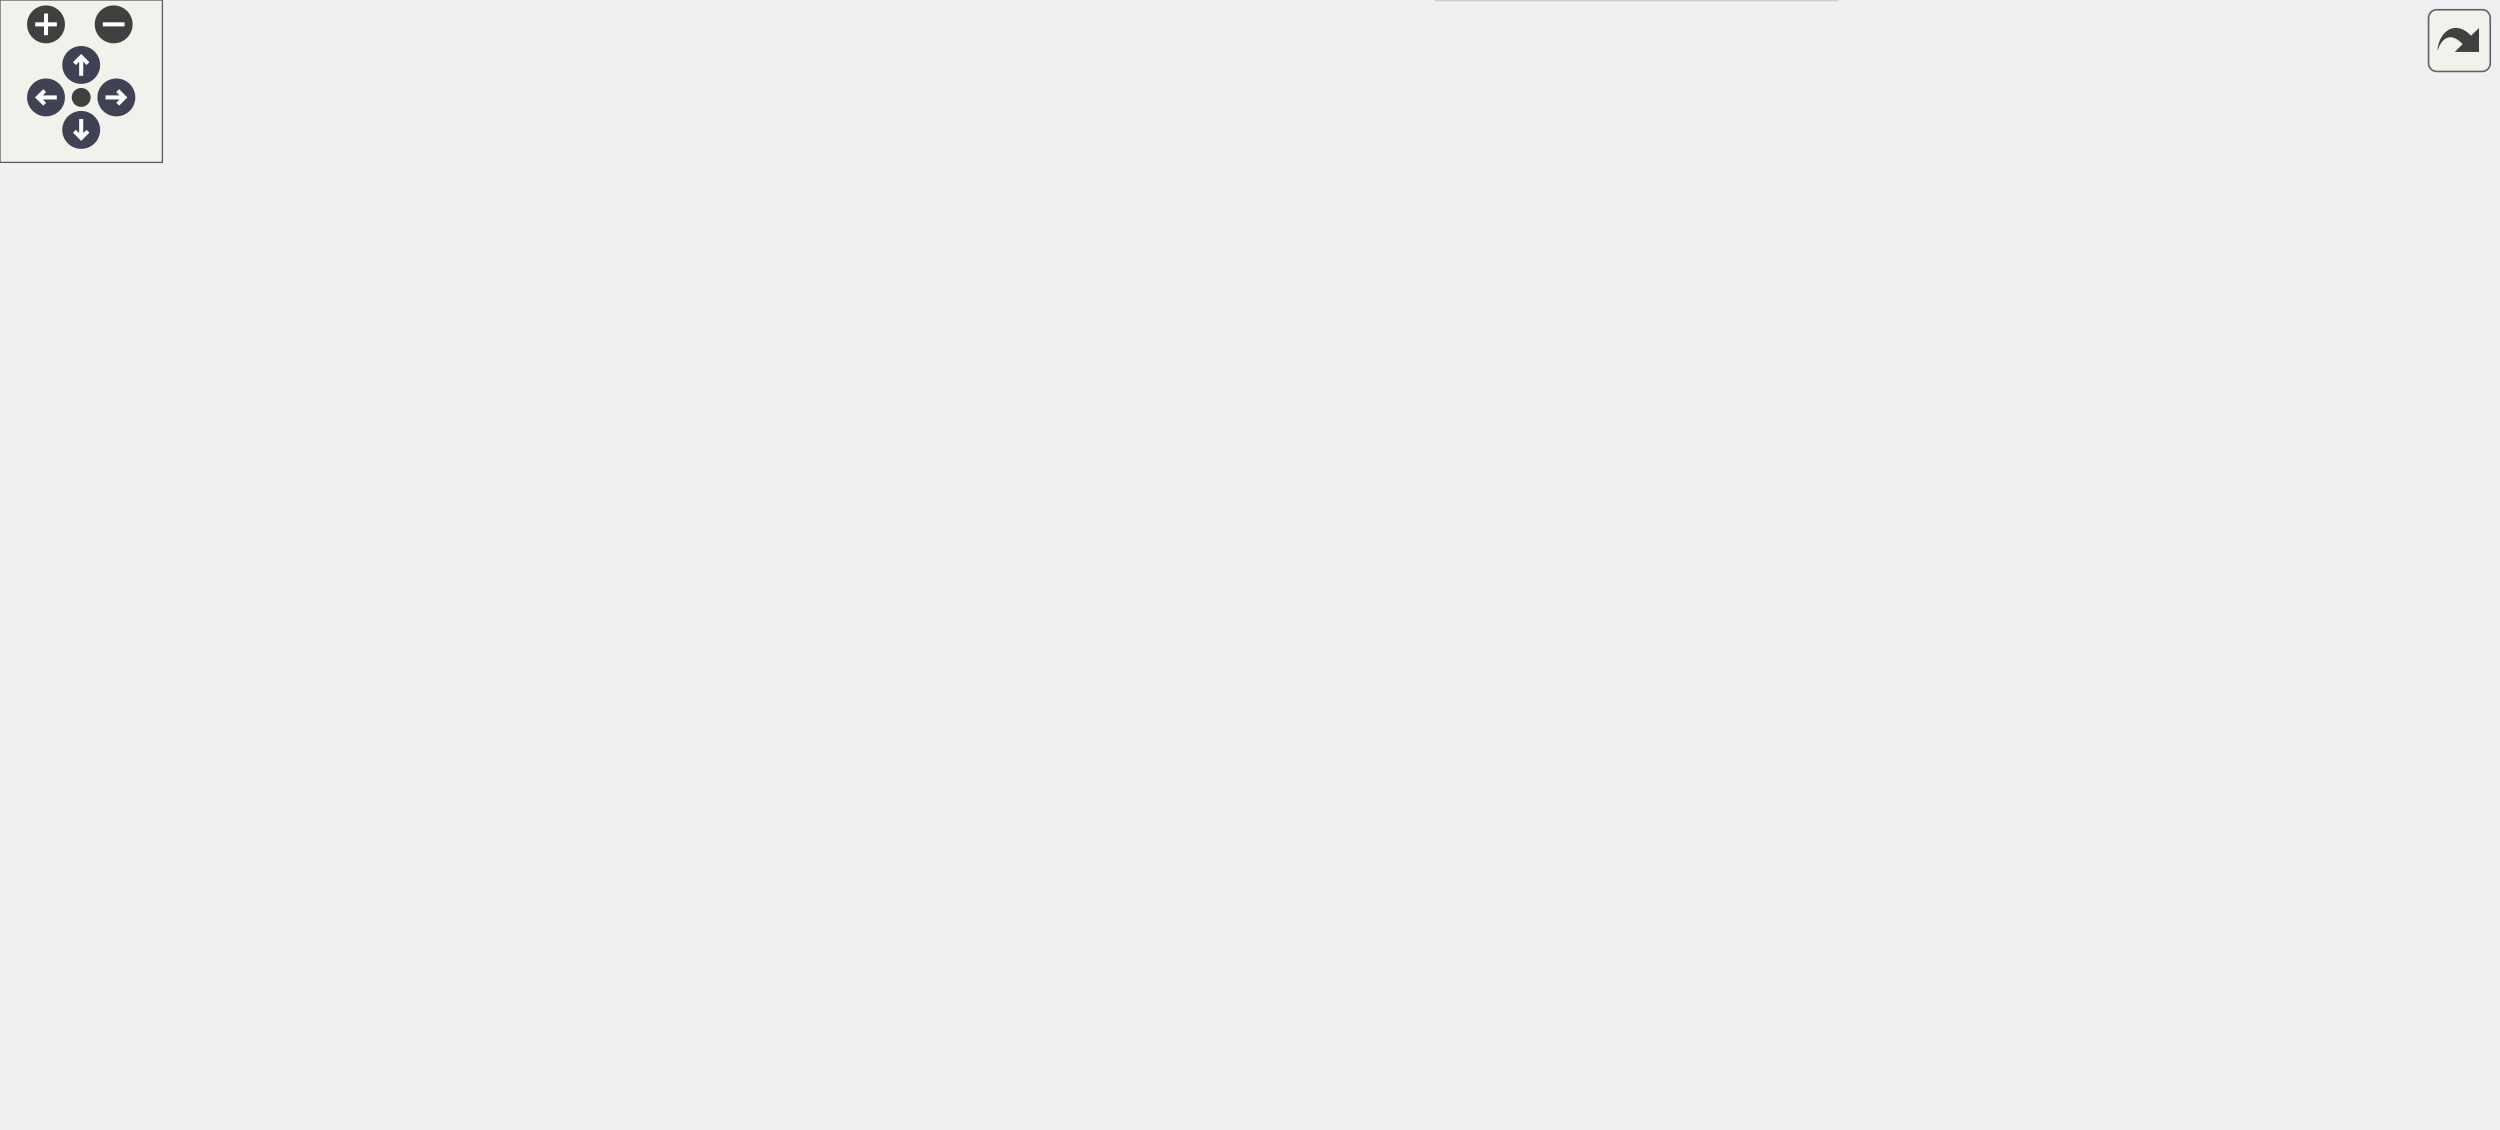
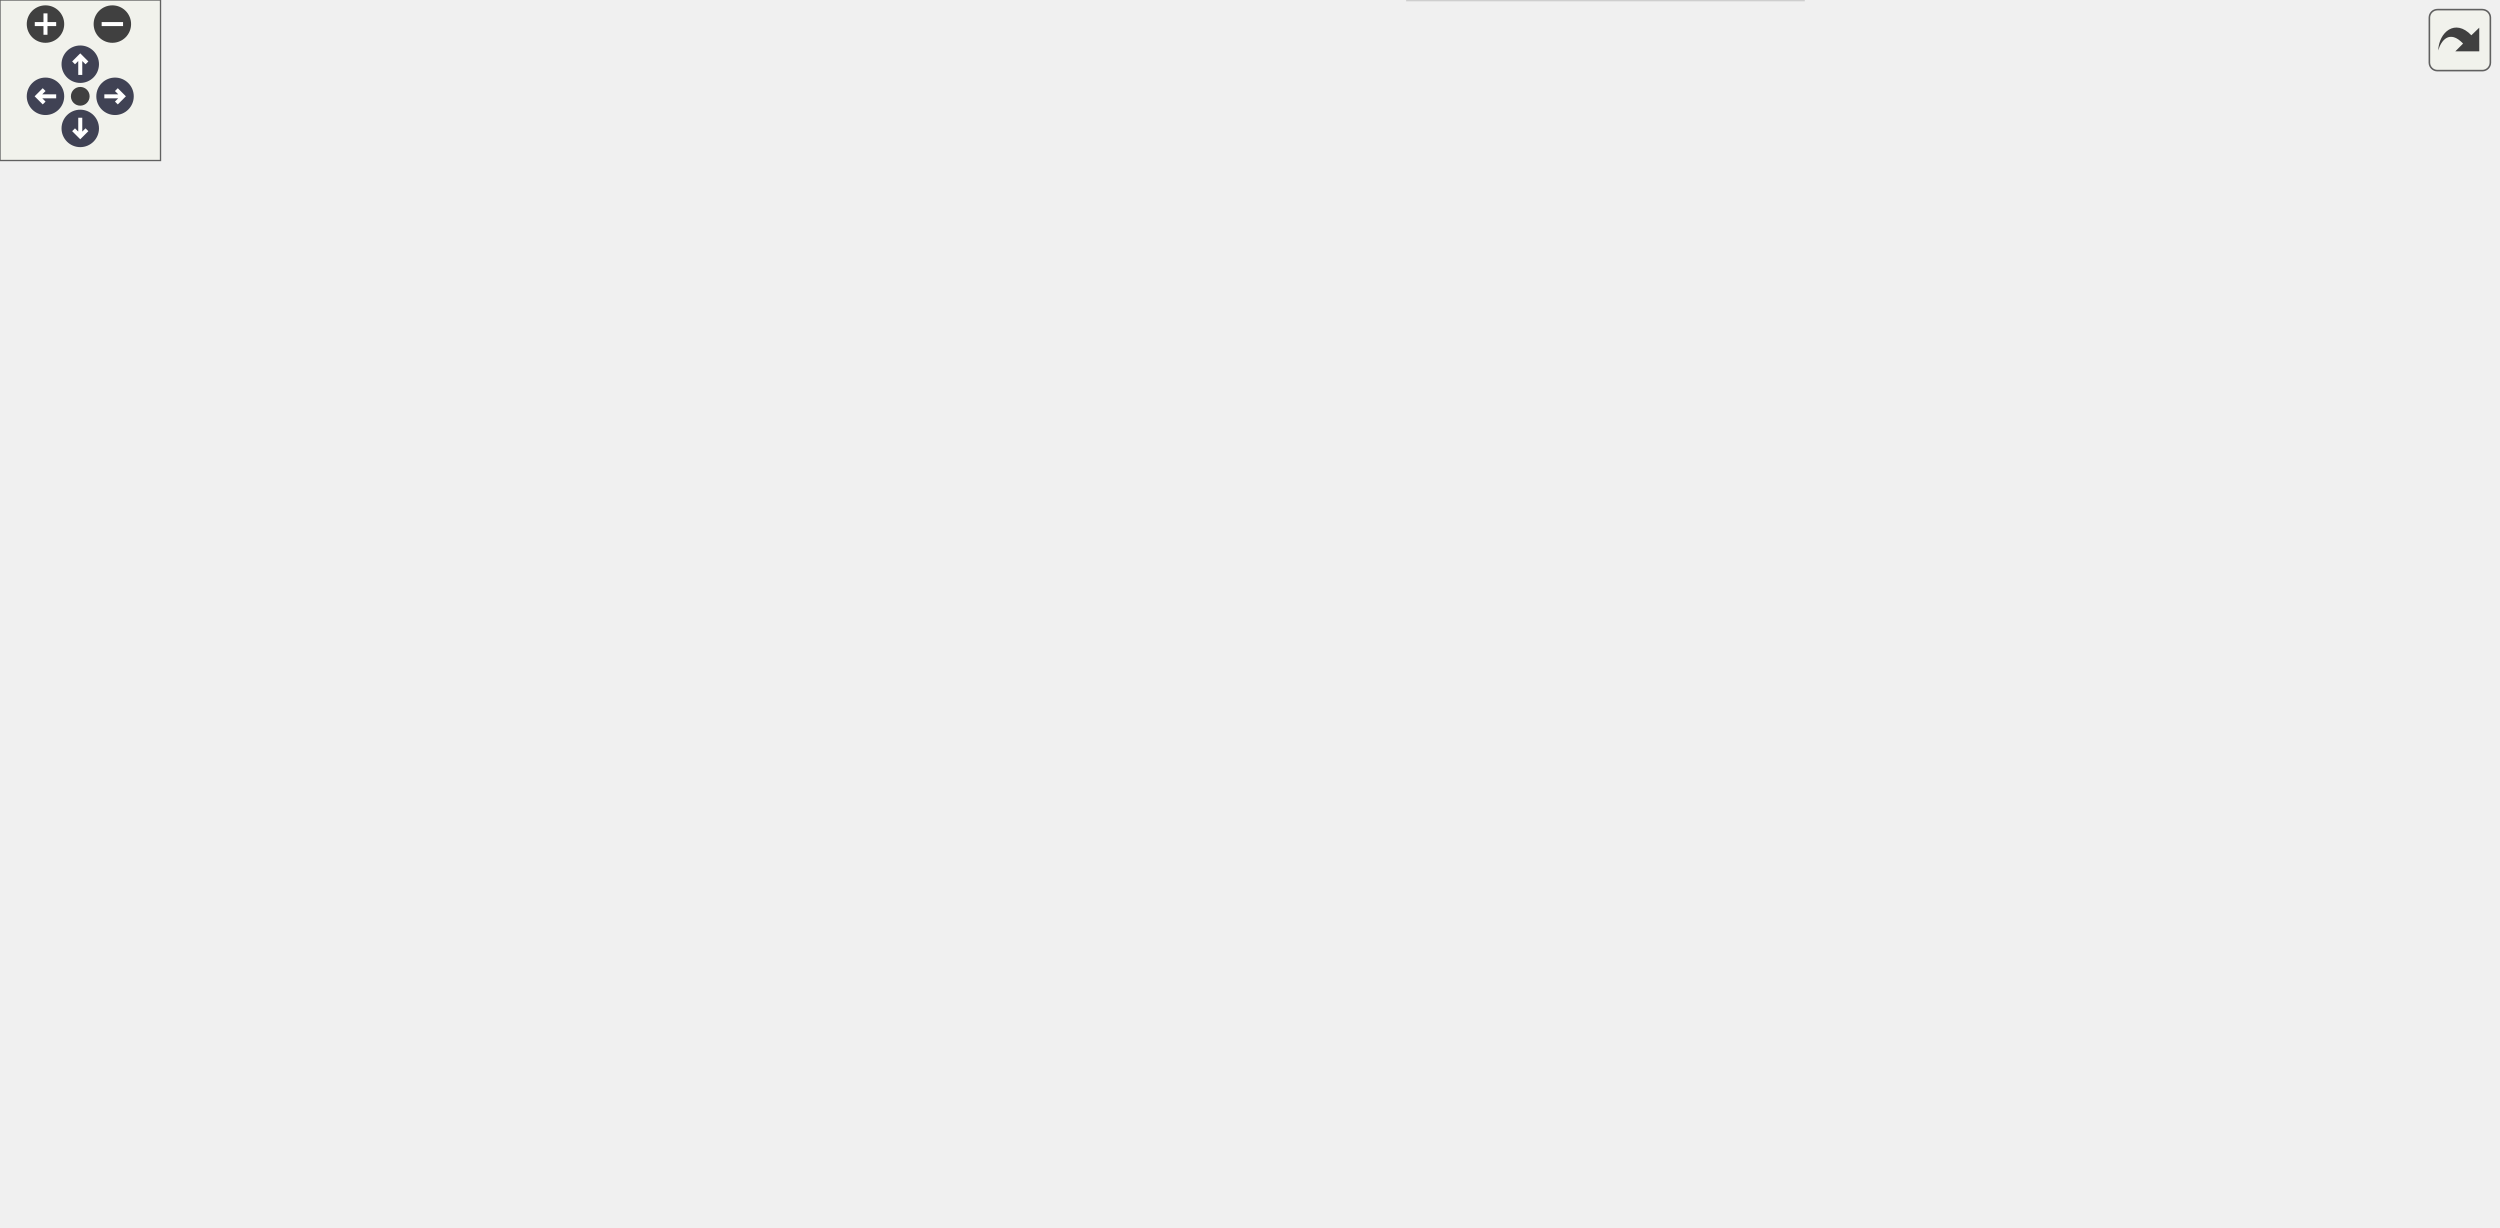
<svg xmlns="http://www.w3.org/2000/svg" xmlns:xlink="http://www.w3.org/1999/xlink" id="main" version="1.1" xml:space="preserve">
  <style type="text/css">
.node, .edge {opacity: 0.7;}
.node.selected, .edge.selected {opacity: 1;}
.edge:hover path { stroke: red; }
.edge:hover polygon { stroke: red; fill: red; }
</style>
  <defs>
    <circle id="rim" cx="0" cy="0" r="7" />
    <circle id="rim2" cx="0" cy="0" r="3.5" />
    <g id="zoomPlus">
      <use xlink:href="#rim" fill="#404040">
        <set attributeName="fill" to="#808080" begin="zoomplus.mouseover" end="zoomplus.mouseout" />
      </use>
      <path d="M-4,0h8M0,-4v8" fill="none" stroke="white" stroke-width="1.5" pointer-events="none" />
    </g>
    <g id="zoomMin">
      <use xlink:href="#rim" fill="#404040">
        <set attributeName="fill" to="#808080" begin="zoomminus.mouseover" end="zoomminus.mouseout" />
      </use>
      <path d="M-4,0h8" fill="none" stroke="white" stroke-width="1.5" pointer-events="none" />
    </g>
    <g id="arrowUp" transform="translate(30 24)">
      <use xlink:href="#rim" />
      <path pointer-events="none" fill="none" stroke="white" stroke-width="1.5" d="M0,-3.0v7 M-2.5,-0.5L0,-3.0L2.5,-0.5" />
    </g>
    <g id="arrowRight" transform="rotate(90) translate(36 -43)">
      <use xlink:href="#rim" />
      <path pointer-events="none" fill="none" stroke="white" stroke-width="1.5" d="M0,-3.0v7 M-2.5,-0.5L0,-3.0L2.5,-0.5" />
    </g>
    <g id="arrowDown" transform="rotate(180) translate(-30 -48)">
      <use xlink:href="#rim" />
      <path pointer-events="none" fill="none" stroke="white" stroke-width="1.5" d="M0,-3.0v7 M-2.5,-0.5L0,-3.0L2.5,-0.5" />
    </g>
    <g id="arrowLeft" transform="rotate(270) translate(-36 17)">
      <use xlink:href="#rim" />
      <path pointer-events="none" fill="none" stroke="white" stroke-width="1.5" d="M0,-3.0v7 M-2.5,-0.5L0,-3.0L2.5,-0.5" />
    </g>
    <g id="resetDef">
      <use xlink:href="#rim2" fill="#404040">
        <set attributeName="fill" to="#808080" begin="reset.mouseover" end="reset.mouseout" />
      </use>
    </g>
  </defs>
  <svg id="graph" class="graph">
    <g id="viewport">
      <g id="Node000001" class="node">
        <g id="a_Node000001">
          <a xlink:title="Основной класс библиотеки.">
-             <polygon fill="#999999" stroke="#666666" points="922.75,-174.25 814.5,-174.25 814.5,-152.75 922.75,-152.75 922.75,-174.25" />
-             <text text-anchor="middle" x="868.62" y="-159.8" font-family="Arial" font-size="11.00">ElevationChartItem</text>
+             <polygon fill="#999999" stroke="#666666" points="933.5,-194.25 825.25,-194.25 825.25,-172.75 933.5,-172.75 933.5,-194.25" />
+             <text text-anchor="middle" x="879.38" y="-179.8" font-family="Arial" font-size="11.00">ElevationChartItem</text>
          </a>
        </g>
      </g>
      <g id="Node000002" class="node">
        <g id="a_Node000002">
-           <a xlink:href="../../d7/d4d/classQQuickItem.html" target="_top" xlink:title=" ">
-             <polygon fill="white" stroke="#bfbfbf" points="296.5,-335.25 224.25,-335.25 224.25,-313.75 296.5,-313.75 296.5,-335.25" />
-             <text text-anchor="middle" x="260.38" y="-320.8" font-family="Arial" font-size="11.00">QQuickItem</text>
+           <a xlink:href="../../d6/d6b/classSG_1_1ScenegraphObject.html" target="_top" xlink:title="Базовый класс для объектов Qt Quick Scenegraph.">
+             <polygon fill="white" stroke="#666666" points="492.75,-388.25 387.5,-388.25 387.5,-366.75 492.75,-366.75 492.75,-388.25" />
+             <text text-anchor="middle" x="440.12" y="-373.8" font-family="Arial" font-size="11.00">ScenegraphObject</text>
          </a>
        </g>
      </g>
      <g id="edge1_Node000001_Node000002" class="edge">
        <g id="a_edge1_Node000001_Node000002">
          <a xlink:title=" ">
-             <path fill="none" stroke="#63b8ff" d="M307.49,-335.07C405.96,-354.93 640.52,-387.53 796.5,-289.5 839.25,-262.63 858.71,-200.28 865.11,-174.73" />
-             <polygon fill="#63b8ff" stroke="#63b8ff" points="308.22,-331.44 297.72,-332.84 306.8,-338.29 308.22,-331.44" />
+             <path fill="none" stroke="#63b8ff" d="M503.84,-389.95C582.46,-401.86 717.74,-409.69 807.25,-345.5 859.17,-308.27 873.67,-224.59 877.29,-194.52" />
+             <polygon fill="#63b8ff" stroke="#63b8ff" points="504.56,-386.36 494.14,-388.25 503.47,-393.28 504.56,-386.36" />
          </a>
        </g>
      </g>
      <g id="Node000003" class="node">
        <g id="a_Node000003">
-           <a xlink:title=" ">
-             <polygon fill="white" stroke="#bfbfbf" points="55,-315.25 0,-315.25 0,-293.75 55,-293.75 55,-315.25" />
-             <text text-anchor="middle" x="27.5" y="-300.8" font-family="Arial" font-size="11.00">QObject</text>
+           <a xlink:href="../../d7/d4d/classQQuickItem.html" target="_top" xlink:title=" ">
+             <polygon fill="white" stroke="#bfbfbf" points="185.25,-393.25 113,-393.25 113,-371.75 185.25,-371.75 185.25,-393.25" />
+             <text text-anchor="middle" x="149.12" y="-378.8" font-family="Arial" font-size="11.00">QQuickItem</text>
          </a>
        </g>
      </g>
      <g id="edge2_Node000002_Node000003" class="edge">
        <g id="a_edge2_Node000002_Node000003">
          <a xlink:title=" ">
-             <path fill="none" stroke="#63b8ff" d="M66.14,-309.73C68.46,-310.01 70.76,-310.26 73,-310.5 125.44,-316 186.4,-320.16 223.94,-322.46" />
-             <polygon fill="#63b8ff" stroke="#63b8ff" points="66.65,-306.15 56.3,-308.37 65.78,-313.09 66.65,-306.15" />
-           </a>
-         </g>
+             <path fill="none" stroke="#63b8ff" d="M196.47,-381.7C248.5,-380.8 332.73,-379.34 387.01,-378.4" />
+             <polygon fill="#63b8ff" stroke="#63b8ff" points="196.5,-378.21 186.56,-381.89 196.62,-385.21 196.5,-378.21" />
+           </a>
+         </g>
+       </g>
+       <g id="Node000004" class="node">
+         <g id="a_Node000004">
+           <a xlink:title=" ">
+             <polygon fill="white" stroke="#bfbfbf" points="55,-372.25 0,-372.25 0,-350.75 55,-350.75 55,-372.25" />
+             <text text-anchor="middle" x="27.5" y="-357.8" font-family="Arial" font-size="11.00">QObject</text>
+           </a>
+         </g>
+       </g>
+       <g id="edge3_Node000003_Node000004" class="edge">
+         <g id="a_edge3_Node000003_Node000004">
+           <a xlink:title=" ">
+             <path fill="none" stroke="#63b8ff" d="M65.8,-368.05C80.78,-370.68 97.96,-373.69 112.74,-376.29" />
+             <polygon fill="#63b8ff" stroke="#63b8ff" points="66.8,-364.49 56.35,-366.21 65.59,-371.39 66.8,-364.49" />
+           </a>
+         </g>
+       </g>
+       <g id="Node000012" class="node">
+         <g id="a_Node000012">
+           <a xlink:href="../../d0/d5a/classQAbstractItemModel.html" target="_top" xlink:title=" ">
+             <polygon fill="white" stroke="#bfbfbf" points="206.25,-353.25 92,-353.25 92,-331.75 206.25,-331.75 206.25,-353.25" />
+             <text text-anchor="middle" x="149.12" y="-338.8" font-family="Arial" font-size="11.00">QAbstractItemModel</text>
+           </a>
+         </g>
+       </g>
+       <g id="edge12_Node000012_Node000004" class="edge">
+         <g id="a_edge12_Node000012_Node000004">
+           <a xlink:title=" ">
+             <path fill="none" stroke="#63b8ff" d="M65.96,-355.55C74.08,-354.26 82.85,-352.87 91.52,-351.49" />
+             <polygon fill="#63b8ff" stroke="#63b8ff" points="65.67,-352.21 56.35,-357.24 66.77,-359.12 65.67,-352.21" />
+           </a>
+         </g>
+       </g>
+       <g id="Node000005" class="node">
+         <g id="a_Node000005">
+           <a xlink:title=" ">
+             <polygon fill="white" stroke="#bfbfbf" points="689.5,-247 510.75,-247 510.75,-212 689.5,-212 689.5,-247" />
+             <text text-anchor="start" x="518.75" y="-232.55" font-family="Arial" font-size="11.00">map&lt; NodeTypes, QSGGeometry</text>
+             <text text-anchor="middle" x="600.12" y="-219.05" font-family="Arial" font-size="11.00">Node * &gt;</text>
+           </a>
+         </g>
+       </g>
+       <g id="edge4_Node000001_Node000005" class="edge">
+         <g id="a_edge4_Node000001_Node000005">
+           <a xlink:title=" ">
+             <path fill="none" stroke="#9a32cd" stroke-dasharray="5,2" d="M700.62,-218.29C734.58,-213.85 772.7,-208.2 807.25,-201.5 817.13,-199.59 827.68,-197.14 837.56,-194.67" />
+             <polygon fill="#9a32cd" stroke="#9a32cd" points="700.22,-214.94 690.75,-219.69 701.12,-221.88 700.22,-214.94" />
+           </a>
+         </g>
+         <text text-anchor="middle" x="757.38" y="-219.55" font-family="Arial" font-size="11.00" fill="grey"> m_tree</text>
+       </g>
+       <g id="Node000006" class="node">
+         <g id="a_Node000006">
+           <a xlink:href="../../d8/d37/classSG_1_1BasicPalette.html" target="_top" xlink:title="Простейшая палитра цветов.">
+             <polygon fill="white" stroke="#666666" points="638.12,-194.25 562.12,-194.25 562.12,-172.75 638.12,-172.75 638.12,-194.25" />
+             <text text-anchor="middle" x="600.12" y="-179.8" font-family="Arial" font-size="11.00">BasicPalette</text>
+           </a>
+         </g>
+       </g>
+       <g id="edge5_Node000001_Node000006" class="edge">
+         <g id="a_edge5_Node000001_Node000006">
+           <a xlink:title=" ">
+             <path fill="none" stroke="#9a32cd" stroke-dasharray="5,2" d="M649.46,-183.5C698.5,-183.5 774.21,-183.5 824.98,-183.5" />
+             <polygon fill="#9a32cd" stroke="#9a32cd" points="649.52,-180 639.52,-183.5 649.52,-187 649.52,-180" />
+           </a>
+         </g>
+         <text text-anchor="middle" x="757.38" y="-186.55" font-family="Arial" font-size="11.00" fill="grey"> m_palette</text>
+       </g>
+       <g id="Node000007" class="node">
+         <g id="a_Node000007">
+           <a xlink:href="../../d6/d1e/classElevationChart_1_1Bounds.html" target="_top" xlink:title="Класс-гаджет, хранящий предельные значения осей X и Y.">
+             <polygon fill="white" stroke="#666666" points="626.5,-154.25 573.75,-154.25 573.75,-132.75 626.5,-132.75 626.5,-154.25" />
+             <text text-anchor="middle" x="600.12" y="-139.8" font-family="Arial" font-size="11.00">Bounds</text>
+           </a>
+         </g>
+       </g>
+       <g id="edge6_Node000001_Node000007" class="edge">
+         <g id="a_edge6_Node000001_Node000007">
+           <a xlink:title=" ">
+             <path fill="none" stroke="#9a32cd" stroke-dasharray="5,2" d="M637.9,-146.04C679.29,-149.23 748.44,-155.6 807.25,-166 816.89,-167.7 827.17,-169.97 836.83,-172.3" />
+             <polygon fill="#9a32cd" stroke="#9a32cd" points="638.22,-142.48 627.99,-145.22 637.7,-149.46 638.22,-142.48" />
+           </a>
+         </g>
+         <text text-anchor="middle" x="757.38" y="-168.55" font-family="Arial" font-size="11.00" fill="grey"> m_bounds</text>
+       </g>
+       <g id="Node000008" class="node">
+         <g id="a_Node000008">
+           <a xlink:href="../../de/d39/classElevationChart_1_1Route.html" target="_top" xlink:title="Набор последовательных точек на карте.">
+             <polygon fill="white" stroke="#666666" points="622.75,-114.25 577.5,-114.25 577.5,-92.75 622.75,-92.75 622.75,-114.25" />
+             <text text-anchor="middle" x="600.12" y="-99.8" font-family="Arial" font-size="11.00">Route</text>
+           </a>
+         </g>
+       </g>
+       <g id="edge7_Node000001_Node000008" class="edge">
+         <g id="a_edge7_Node000001_Node000008">
+           <a xlink:title=" ">
+             <path fill="none" stroke="#9a32cd" stroke-dasharray="5,2" d="M633.88,-104.06C675.54,-105.76 749.06,-112.09 807.25,-135 829.78,-143.87 852.28,-160.94 865.76,-172.27" />
+             <polygon fill="#9a32cd" stroke="#9a32cd" points="634.12,-100.53 624.01,-103.69 633.89,-107.53 634.12,-100.53" />
+           </a>
+         </g>
+         <text text-anchor="middle" x="757.38" y="-137.55" font-family="Arial" font-size="11.00" fill="grey"> m_route</text>
+       </g>
+       <g id="Node000009" class="node">
+         <g id="a_Node000009">
+           <a xlink:title=" ">
+             <polygon fill="white" stroke="#bfbfbf" points="369.5,-121 243.25,-121 243.25,-86 369.5,-86 369.5,-121" />
+             <text text-anchor="start" x="251.25" y="-106.55" font-family="Arial" font-size="11.00">vector&lt; ElevationChart</text>
+             <text text-anchor="middle" x="306.38" y="-93.05" font-family="Arial" font-size="11.00">::RoutePoint &gt;</text>
+           </a>
+         </g>
+       </g>
+       <g id="edge8_Node000008_Node000009" class="edge">
+         <g id="a_edge8_Node000008_Node000009">
+           <a xlink:title=" ">
+             <path fill="none" stroke="#9a32cd" stroke-dasharray="5,2" d="M380.93,-103.5C445.7,-103.5 535.92,-103.5 577.08,-103.5" />
+             <polygon fill="#9a32cd" stroke="#9a32cd" points="380.96,-100 370.96,-103.5 380.96,-107 380.96,-100" />
+           </a>
+         </g>
+         <text text-anchor="middle" x="440.12" y="-106.55" font-family="Arial" font-size="11.00" fill="grey"> m_vec</text>
      </g>
      <g id="Node000010" class="node">
        <g id="a_Node000010">
-           <a xlink:href="../../d0/d5a/classQAbstractItemModel.html" target="_top" xlink:title=" ">
-             <polygon fill="white" stroke="#bfbfbf" points="206.25,-296.25 92,-296.25 92,-274.75 206.25,-274.75 206.25,-296.25" />
-             <text text-anchor="middle" x="149.12" y="-281.8" font-family="Arial" font-size="11.00">QAbstractItemModel</text>
-           </a>
-         </g>
-       </g>
-       <g id="edge10_Node000010_Node000003" class="edge">
-         <g id="a_edge10_Node000010_Node000003">
-           <a xlink:title=" ">
-             <path fill="none" stroke="#63b8ff" d="M65.96,-298.55C74.08,-297.26 82.85,-295.87 91.52,-294.49" />
-             <polygon fill="#63b8ff" stroke="#63b8ff" points="65.67,-295.21 56.35,-300.24 66.77,-302.12 65.67,-295.21" />
-           </a>
-         </g>
-       </g>
-       <g id="Node000004" class="node">
-         <g id="a_Node000004">
-           <a xlink:href="../../d8/d37/classSG_1_1BasicPalette.html" target="_top" xlink:title="Простейшая палитра цветов.">
-             <polygon fill="white" stroke="#666666" points="642.75,-194.25 566.75,-194.25 566.75,-172.75 642.75,-172.75 642.75,-194.25" />
-             <text text-anchor="middle" x="604.75" y="-179.8" font-family="Arial" font-size="11.00">BasicPalette</text>
-           </a>
-         </g>
-       </g>
-       <g id="edge3_Node000001_Node000004" class="edge">
-         <g id="a_edge3_Node000001_Node000004">
-           <a xlink:title=" ">
-             <path fill="none" stroke="#9a32cd" stroke-dasharray="5,2" d="M653.73,-179.84C699.11,-176.37 767.08,-171.18 814.17,-167.58" />
-             <polygon fill="#9a32cd" stroke="#9a32cd" points="653.7,-176.4 643.99,-180.66 654.23,-183.38 653.7,-176.4" />
-           </a>
-         </g>
-         <text text-anchor="middle" x="746.62" y="-178.55" font-family="Arial" font-size="11.00" fill="grey"> m_palette</text>
-       </g>
-       <g id="Node000005" class="node">
-         <g id="a_Node000005">
-           <a xlink:href="../../d6/d1e/classElevationChart_1_1Bounds.html" target="_top" xlink:title="Класс-гаджет, хранящий предельные значения осей X и Y.">
-             <polygon fill="white" stroke="#666666" points="631.12,-154.25 578.38,-154.25 578.38,-132.75 631.12,-132.75 631.12,-154.25" />
-             <text text-anchor="middle" x="604.75" y="-139.8" font-family="Arial" font-size="11.00">Bounds</text>
-           </a>
-         </g>
-       </g>
-       <g id="edge4_Node000001_Node000005" class="edge">
-         <g id="a_edge4_Node000001_Node000005">
-           <a xlink:title=" ">
-             <path fill="none" stroke="#9a32cd" stroke-dasharray="5,2" d="M642.1,-143.48C680.55,-143.79 742.96,-145.27 796.5,-151 802.23,-151.61 808.2,-152.41 814.14,-153.3" />
-             <polygon fill="#9a32cd" stroke="#9a32cd" points="642.46,-139.97 632.44,-143.41 642.42,-146.97 642.46,-139.97" />
-           </a>
-         </g>
-         <text text-anchor="middle" x="746.62" y="-153.55" font-family="Arial" font-size="11.00" fill="grey"> m_bounds</text>
-       </g>
-       <g id="Node000006" class="node">
-         <g id="a_Node000006">
-           <a xlink:href="../../de/d39/classElevationChart_1_1Route.html" target="_top" xlink:title="Набор последовательных точек на карте.">
-             <polygon fill="white" stroke="#666666" points="627.38,-114.25 582.12,-114.25 582.12,-92.75 627.38,-92.75 627.38,-114.25" />
-             <text text-anchor="middle" x="604.75" y="-99.8" font-family="Arial" font-size="11.00">Route</text>
-           </a>
-         </g>
-       </g>
-       <g id="edge5_Node000001_Node000006" class="edge">
-         <g id="a_edge5_Node000001_Node000006">
-           <a xlink:title=" ">
-             <path fill="none" stroke="#9a32cd" stroke-dasharray="5,2" d="M638.31,-104.06C676.87,-105.5 742.65,-110.44 796.5,-127 815.87,-132.96 836.28,-143.99 850.24,-152.37" />
-             <polygon fill="#9a32cd" stroke="#9a32cd" points="638.83,-100.54 628.72,-103.73 638.61,-107.54 638.83,-100.54" />
-           </a>
-         </g>
-         <text text-anchor="middle" x="746.62" y="-129.55" font-family="Arial" font-size="11.00" fill="grey"> m_route</text>
-       </g>
-       <g id="Node000007" class="node">
-         <g id="a_Node000007">
-           <a xlink:title=" ">
-             <polygon fill="white" stroke="#bfbfbf" points="440.75,-121 314.5,-121 314.5,-86 440.75,-86 440.75,-121" />
-             <text text-anchor="start" x="322.5" y="-106.55" font-family="Arial" font-size="11.00">vector&lt; ElevationChart</text>
-             <text text-anchor="middle" x="377.62" y="-93.05" font-family="Arial" font-size="11.00">::RoutePoint &gt;</text>
-           </a>
-         </g>
-       </g>
-       <g id="edge6_Node000006_Node000007" class="edge">
-         <g id="a_edge6_Node000006_Node000007">
-           <a xlink:title=" ">
-             <path fill="none" stroke="#9a32cd" stroke-dasharray="5,2" d="M451.98,-103.5C497.07,-103.5 551.76,-103.5 581.63,-103.5" />
-             <polygon fill="#9a32cd" stroke="#9a32cd" points="452.04,-100 442.04,-103.5 452.04,-107 452.04,-100" />
-           </a>
-         </g>
-         <text text-anchor="middle" x="485.75" y="-106.55" font-family="Arial" font-size="11.00" fill="grey"> m_vec</text>
-       </g>
-       <g id="Node000008" class="node">
-         <g id="a_Node000008">
          <a xlink:href="../../d6/de1/classElevationChart_1_1RouteModel.html" target="_top" xlink:title="Модель точек пути для профиля высот.">
-             <polygon fill="white" stroke="#666666" points="642,-283.25 567.5,-283.25 567.5,-261.75 642,-261.75 642,-283.25" />
-             <text text-anchor="middle" x="604.75" y="-268.8" font-family="Arial" font-size="11.00">RouteModel</text>
-           </a>
-         </g>
-       </g>
-       <g id="edge7_Node000001_Node000008" class="edge">
-         <g id="a_edge7_Node000001_Node000008">
-           <a xlink:title=" ">
-             <path fill="none" stroke="#9a32cd" stroke-dasharray="5,2" d="M653.06,-274.42C693.5,-274.06 752.02,-268.69 796.5,-244.5 827.08,-227.87 850.77,-192.65 861.44,-174.63" />
-             <polygon fill="#9a32cd" stroke="#9a32cd" points="653.17,-270.92 643.17,-274.4 653.16,-277.92 653.17,-270.92" />
-           </a>
-         </g>
-         <text text-anchor="middle" x="746.62" y="-274.55" font-family="Arial" font-size="11.00" fill="grey"> m_model</text>
-       </g>
-       <g id="Node000009" class="node">
-         <g id="a_Node000009">
-           <a xlink:href="../../d5/d2d/classQAbstractListModel.html" target="_top" xlink:title=" ">
-             <polygon fill="white" stroke="#bfbfbf" points="432.5,-296.25 322.75,-296.25 322.75,-274.75 432.5,-274.75 432.5,-296.25" />
-             <text text-anchor="middle" x="377.62" y="-281.8" font-family="Arial" font-size="11.00">QAbstractListModel</text>
-           </a>
-         </g>
-       </g>
-       <g id="edge8_Node000008_Node000009" class="edge">
-         <g id="a_edge8_Node000008_Node000009">
-           <a xlink:title=" ">
-             <path fill="none" stroke="#63b8ff" d="M443.67,-282.28C465.62,-281.15 490.25,-279.83 512.75,-278.5 530.61,-277.45 550.43,-276.15 567.01,-275.04" />
-             <polygon fill="#63b8ff" stroke="#63b8ff" points="443.61,-278.83 433.8,-282.84 443.97,-285.83 443.61,-278.83" />
-           </a>
-         </g>
-       </g>
-       <g id="edge9_Node000009_Node000010" class="edge">
-         <g id="a_edge9_Node000009_Node000010">
-           <a xlink:title=" ">
-             <path fill="none" stroke="#63b8ff" d="M217.33,-285.5C250.83,-285.5 290.81,-285.5 322.33,-285.5" />
-             <polygon fill="#63b8ff" stroke="#63b8ff" points="217.7,-282 207.7,-285.5 217.7,-289 217.7,-282" />
-           </a>
-         </g>
+             <polygon fill="white" stroke="#666666" points="637.38,-336.25 562.88,-336.25 562.88,-314.75 637.38,-314.75 637.38,-336.25" />
+             <text text-anchor="middle" x="600.12" y="-321.8" font-family="Arial" font-size="11.00">RouteModel</text>
+           </a>
+         </g>
+       </g>
+       <g id="edge9_Node000001_Node000010" class="edge">
+         <g id="a_edge9_Node000001_Node000010">
+           <a xlink:title=" ">
+             <path fill="none" stroke="#9a32cd" stroke-dasharray="5,2" d="M648.64,-330C693.14,-331.83 759.72,-328.23 807.25,-297.5 846.04,-272.42 867.37,-217.94 875.05,-194.54" />
+             <polygon fill="#9a32cd" stroke="#9a32cd" points="649,-326.46 638.83,-329.43 648.63,-333.45 649,-326.46" />
+           </a>
+         </g>
+         <text text-anchor="middle" x="757.38" y="-330.55" font-family="Arial" font-size="11.00" fill="grey"> m_model</text>
      </g>
      <g id="Node000011" class="node">
        <g id="a_Node000011">
-           <a xlink:title=" ">
-             <polygon fill="white" stroke="#bfbfbf" points="440.75,-256 314.5,-256 314.5,-221 440.75,-221 440.75,-256" />
-             <text text-anchor="start" x="322.5" y="-241.55" font-family="Arial" font-size="11.00">vector&lt; ElevationChart</text>
-             <text text-anchor="middle" x="377.62" y="-228.05" font-family="Arial" font-size="11.00">::ElevationPoint &gt;</text>
-           </a>
-         </g>
-       </g>
-       <g id="edge14_Node000001_Node000011" class="edge">
-         <g id="a_edge14_Node000001_Node000011">
-           <a xlink:title=" ">
-             <path fill="none" stroke="#9a32cd" stroke-dasharray="5,2" d="M451.99,-237.04C536.35,-233.9 678.41,-224.06 796.5,-193.5 813.63,-189.07 832,-181.23 845.78,-174.68" />
-             <polygon fill="#9a32cd" stroke="#9a32cd" points="452.11,-233.57 442.24,-237.42 452.35,-240.57 452.11,-233.57" />
-           </a>
-         </g>
-         <text text-anchor="middle" x="604.75" y="-235.55" font-family="Arial" font-size="11.00" fill="grey"> m_profile</text>
-       </g>
-       <g id="edge11_Node000008_Node000011" class="edge">
-         <g id="a_edge11_Node000008_Node000011">
-           <a xlink:title=" ">
-             <path fill="none" stroke="#9a32cd" stroke-dasharray="5,2" d="M451.73,-249.54C490.36,-255.38 536.1,-262.28 567.25,-266.99" />
-             <polygon fill="#9a32cd" stroke="#9a32cd" points="452.45,-245.96 442.04,-247.93 451.4,-252.88 452.45,-245.96" />
-           </a>
-         </g>
-         <text text-anchor="middle" x="485.75" y="-261.55" font-family="Arial" font-size="11.00" fill="grey"> m_storage</text>
-       </g>
-       <g id="Node000012" class="node">
-         <g id="a_Node000012">
-           <a xlink:href="../../dc/da9/classElevationChart_1_1Metrics.html" target="_top" xlink:title="Класс-гаджет, хранящий входные данные для расчета коррекции по ЛТХ.">
-             <polygon fill="white" stroke="#666666" points="630,-74.25 579.5,-74.25 579.5,-52.75 630,-52.75 630,-74.25" />
-             <text text-anchor="middle" x="604.75" y="-59.8" font-family="Arial" font-size="11.00">Metrics</text>
-           </a>
-         </g>
-       </g>
-       <g id="edge12_Node000001_Node000012" class="edge">
-         <g id="a_edge12_Node000001_Node000012">
-           <a xlink:title=" ">
-             <path fill="none" stroke="#9a32cd" stroke-dasharray="5,2" d="M641.22,-61.71C681.14,-61.17 746.88,-64.8 796.5,-90 825.31,-104.63 849.11,-135.61 860.45,-152.29" />
-             <polygon fill="#9a32cd" stroke="#9a32cd" points="641.35,-58.23 631.44,-61.97 641.52,-65.23 641.35,-58.23" />
-           </a>
-         </g>
-         <text text-anchor="middle" x="746.62" y="-92.55" font-family="Arial" font-size="11.00" fill="grey"> m_metrics</text>
+           <a xlink:href="../../d5/d2d/classQAbstractListModel.html" target="_top" xlink:title=" ">
+             <polygon fill="white" stroke="#bfbfbf" points="361.25,-353.25 251.5,-353.25 251.5,-331.75 361.25,-331.75 361.25,-353.25" />
+             <text text-anchor="middle" x="306.38" y="-338.8" font-family="Arial" font-size="11.00">QAbstractListModel</text>
+           </a>
+         </g>
+       </g>
+       <g id="edge10_Node000010_Node000011" class="edge">
+         <g id="a_edge10_Node000010_Node000011">
+           <a xlink:title=" ">
+             <path fill="none" stroke="#63b8ff" d="M372.21,-338.72C430.86,-335.3 515.13,-330.39 562.74,-327.62" />
+             <polygon fill="#63b8ff" stroke="#63b8ff" points="372.35,-335.27 362.57,-339.34 372.75,-342.25 372.35,-335.27" />
+           </a>
+         </g>
+       </g>
+       <g id="edge11_Node000011_Node000012" class="edge">
+         <g id="a_edge11_Node000011_Node000012">
+           <a xlink:title=" ">
+             <path fill="none" stroke="#63b8ff" d="M217.29,-342.5C228.55,-342.5 240.11,-342.5 251,-342.5" />
+             <polygon fill="#63b8ff" stroke="#63b8ff" points="217.61,-339 207.61,-342.5 217.61,-346 217.61,-339" />
+           </a>
+         </g>
      </g>
      <g id="Node000013" class="node">
        <g id="a_Node000013">
          <a xlink:title=" ">
-             <polygon fill="white" stroke="#bfbfbf" points="678.75,-35 530.75,-35 530.75,0 678.75,0 678.75,-35" />
-             <text text-anchor="start" x="538.75" y="-20.55" font-family="Arial" font-size="11.00">unique_ptr&lt; ElevationChart</text>
-             <text text-anchor="middle" x="604.75" y="-7.05" font-family="Arial" font-size="11.00">::RandomDataProvider &gt;</text>
-           </a>
-         </g>
-       </g>
-       <g id="edge13_Node000001_Node000013" class="edge">
-         <g id="a_edge13_Node000001_Node000013">
-           <a xlink:title=" ">
-             <path fill="none" stroke="#9a32cd" stroke-dasharray="5,2" d="M689.79,-14.72C725.25,-17.24 765.43,-25.32 796.5,-46 836,-72.3 857.07,-128.71 864.49,-152.53" />
-             <polygon fill="#9a32cd" stroke="#9a32cd" points="690.13,-11.17 679.95,-14.1 689.74,-18.16 690.13,-11.17" />
-           </a>
-         </g>
-         <text text-anchor="middle" x="746.62" y="-49.55" font-family="Arial" font-size="11.00" fill="grey"> m_random_provider</text>
+             <polygon fill="white" stroke="#bfbfbf" points="369.5,-306 243.25,-306 243.25,-271 369.5,-271 369.5,-306" />
+             <text text-anchor="start" x="251.25" y="-291.55" font-family="Arial" font-size="11.00">vector&lt; ElevationChart</text>
+             <text text-anchor="middle" x="306.38" y="-278.05" font-family="Arial" font-size="11.00">::ElevationPoint &gt;</text>
+           </a>
+         </g>
+       </g>
+       <g id="edge16_Node000001_Node000013" class="edge">
+         <g id="a_edge16_Node000001_Node000013">
+           <a xlink:title=" ">
+             <path fill="none" stroke="#9a32cd" stroke-dasharray="5,2" d="M380.55,-285.82C500.27,-280.57 732.22,-266.52 807.25,-234.5 830.17,-224.72 852.91,-206.54 866.3,-194.74" />
+             <polygon fill="#9a32cd" stroke="#9a32cd" points="380.51,-282.36 370.67,-286.29 380.81,-289.36 380.51,-282.36" />
+           </a>
+         </g>
+         <text text-anchor="middle" x="600.12" y="-280.55" font-family="Arial" font-size="11.00" fill="grey"> m_profile</text>
+       </g>
+       <g id="edge13_Node000010_Node000013" class="edge">
+         <g id="a_edge13_Node000010_Node000013">
+           <a xlink:title=" ">
+             <path fill="none" stroke="#9a32cd" stroke-dasharray="5,2" d="M380.53,-297.78C438.46,-305.12 516.96,-315.08 562.42,-320.84" />
+             <polygon fill="#9a32cd" stroke="#9a32cd" points="381.32,-294.22 370.96,-296.44 380.44,-301.17 381.32,-294.22" />
+           </a>
+         </g>
+         <text text-anchor="middle" x="440.12" y="-313.55" font-family="Arial" font-size="11.00" fill="grey"> m_storage</text>
+       </g>
+       <g id="Node000014" class="node">
+         <g id="a_Node000014">
+           <a xlink:href="../../dc/da9/classElevationChart_1_1Metrics.html" target="_top" xlink:title="Класс-гаджет, хранящий входные данные для расчета коррекции по ЛТХ.">
+             <polygon fill="white" stroke="#666666" points="625.38,-74.25 574.88,-74.25 574.88,-52.75 625.38,-52.75 625.38,-74.25" />
+             <text text-anchor="middle" x="600.12" y="-59.8" font-family="Arial" font-size="11.00">Metrics</text>
+           </a>
+         </g>
+       </g>
+       <g id="edge14_Node000001_Node000014" class="edge">
+         <g id="a_edge14_Node000001_Node000014">
+           <a xlink:title=" ">
+             <path fill="none" stroke="#9a32cd" stroke-dasharray="5,2" d="M636.7,-60.87C679.95,-59.33 753.79,-62.15 807.25,-93 840.13,-111.98 863.38,-152.64 873.19,-172.34" />
+             <polygon fill="#9a32cd" stroke="#9a32cd" points="636.7,-57.41 626.87,-61.37 637.02,-64.41 636.7,-57.41" />
+           </a>
+         </g>
+         <text text-anchor="middle" x="757.38" y="-95.55" font-family="Arial" font-size="11.00" fill="grey"> m_metrics</text>
+       </g>
+       <g id="Node000015" class="node">
+         <g id="a_Node000015">
+           <a xlink:title=" ">
+             <polygon fill="white" stroke="#bfbfbf" points="674.12,-35 526.12,-35 526.12,0 674.12,0 674.12,-35" />
+             <text text-anchor="start" x="534.12" y="-20.55" font-family="Arial" font-size="11.00">unique_ptr&lt; ElevationChart</text>
+             <text text-anchor="middle" x="600.12" y="-7.05" font-family="Arial" font-size="11.00">::RandomDataProvider &gt;</text>
+           </a>
+         </g>
+       </g>
+       <g id="edge15_Node000001_Node000015" class="edge">
+         <g id="a_edge15_Node000001_Node000015">
+           <a xlink:title=" ">
+             <path fill="none" stroke="#9a32cd" stroke-dasharray="5,2" d="M685.26,-11.94C725.44,-13.33 772.26,-21.26 807.25,-46 851.8,-77.5 870.42,-145.5 876.22,-172.31" />
+             <polygon fill="#9a32cd" stroke="#9a32cd" points="685.46,-8.42 675.39,-11.72 685.32,-15.42 685.46,-8.42" />
+           </a>
+         </g>
+         <text text-anchor="middle" x="757.38" y="-49.55" font-family="Arial" font-size="11.00" fill="grey"> m_random_provider</text>
      </g>
    </g>
  </svg>
  <g id="navigator" transform="translate(0 0)" fill="#404254">
    <rect fill="#f2f5e9" fill-opacity="0.5" stroke="#606060" stroke-width=".5" x="0" y="0" width="60" height="60" />
    <use id="zoomplus" xlink:href="#zoomPlus" x="17" y="9" />
    <use id="zoomminus" xlink:href="#zoomMin" x="42" y="9" />
    <use id="reset" xlink:href="#resetDef" x="30" y="36" />
    <use id="arrowup" xlink:href="#arrowUp" x="0" y="0" />
    <use id="arrowright" xlink:href="#arrowRight" x="0" y="0" />
    <use id="arrowdown" xlink:href="#arrowDown" x="0" y="0" />
    <use id="arrowleft" xlink:href="#arrowLeft" x="0" y="0" />
  </g>
  <svg viewBox="0 0 15 15" width="100%" height="30px" preserveAspectRatio="xMaxYMin meet">
    <g id="arrow_out" transform="scale(0.3 0.3)">
      <a xlink:href="classElevationChart_1_1ElevationChartItem__coll__graph_org.svg" target="_base">
        <rect id="button" ry="5" rx="5" y="6" x="6" height="38" width="38" fill="#f2f5e9" fill-opacity="0.5" stroke="#606060" stroke-width="1.0" />
        <path id="arrow" d="M 11.5,31.437 C 11.94,20.098 22.043,11.323 32.159,21.979 L 37.069,17.246 C 37.069,17.246 37.088,32 37.088,32 L 22.16,31.978 C 22.16,31.978 26.998,27.14 26.998,27.14 C 18.529,18.264 13.292,25.23 11.5,31.437 z" style="fill:#404040;" />
      </a>
    </g>
  </svg>
  <style type="text/css">

[data-mouse-over-selected='false'] { opacity: 0.7; }
[data-mouse-over-selected='true']  { opacity: 1.0; }

</style>
</svg>
